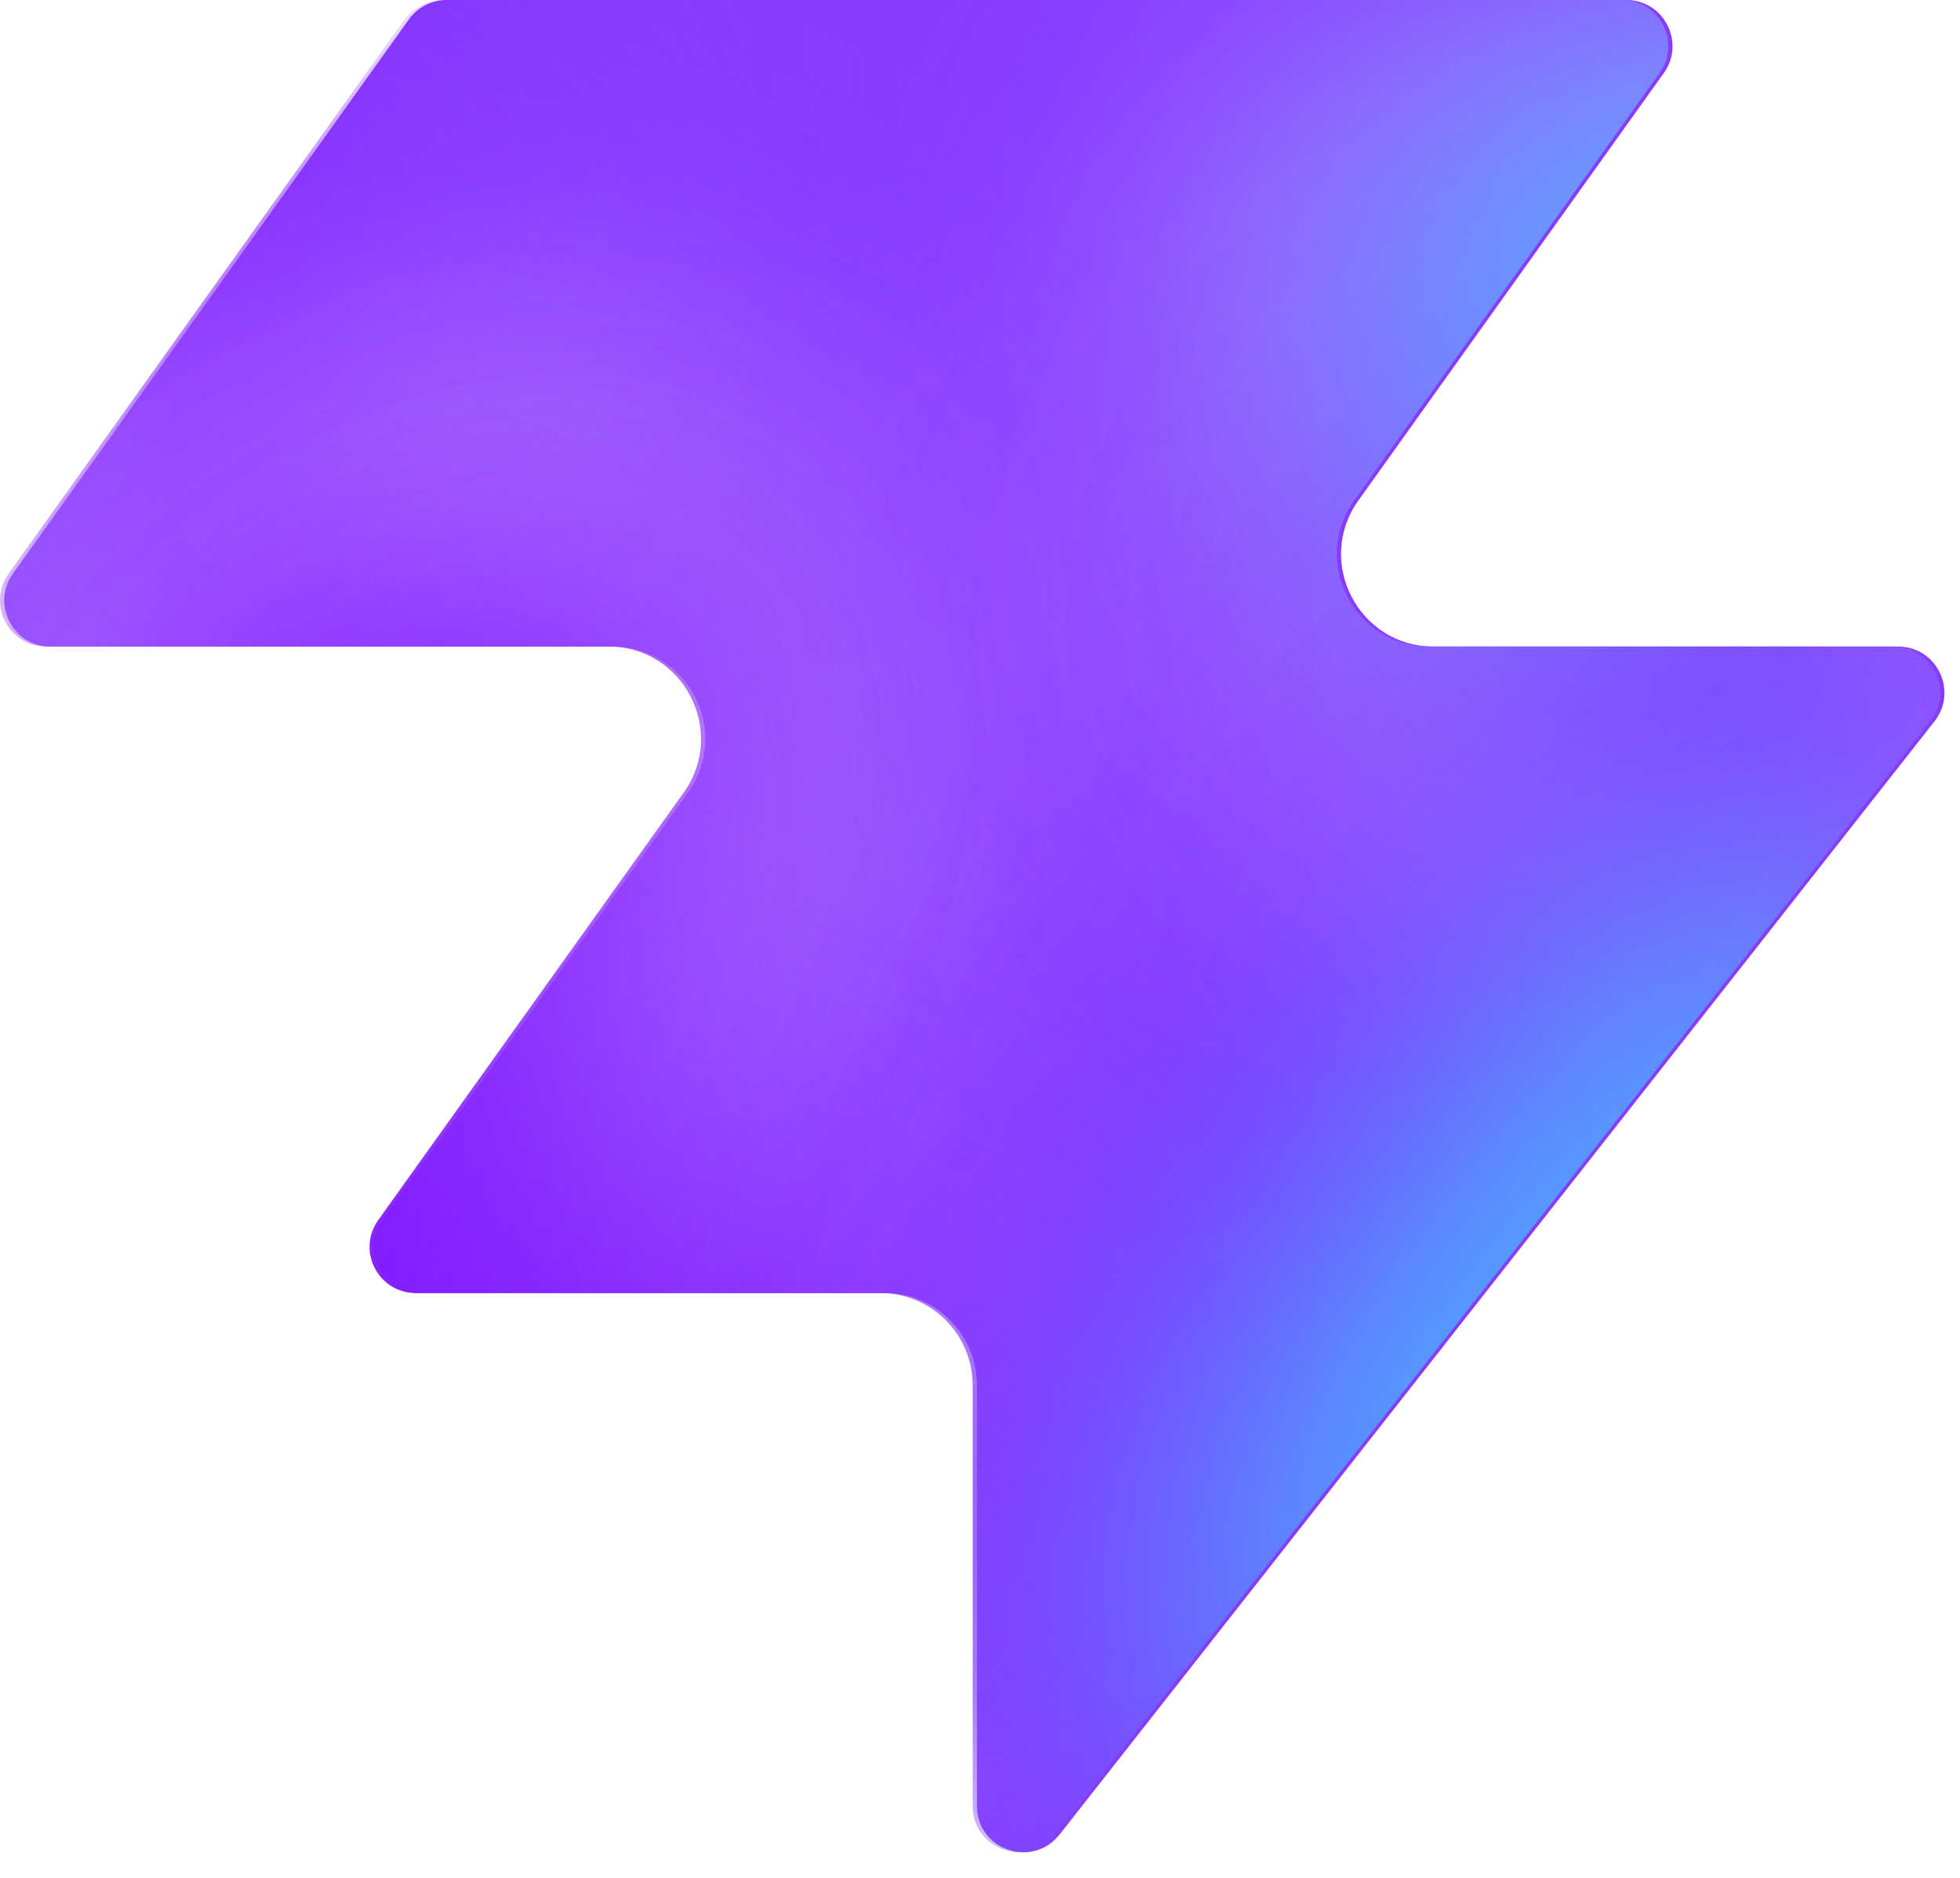
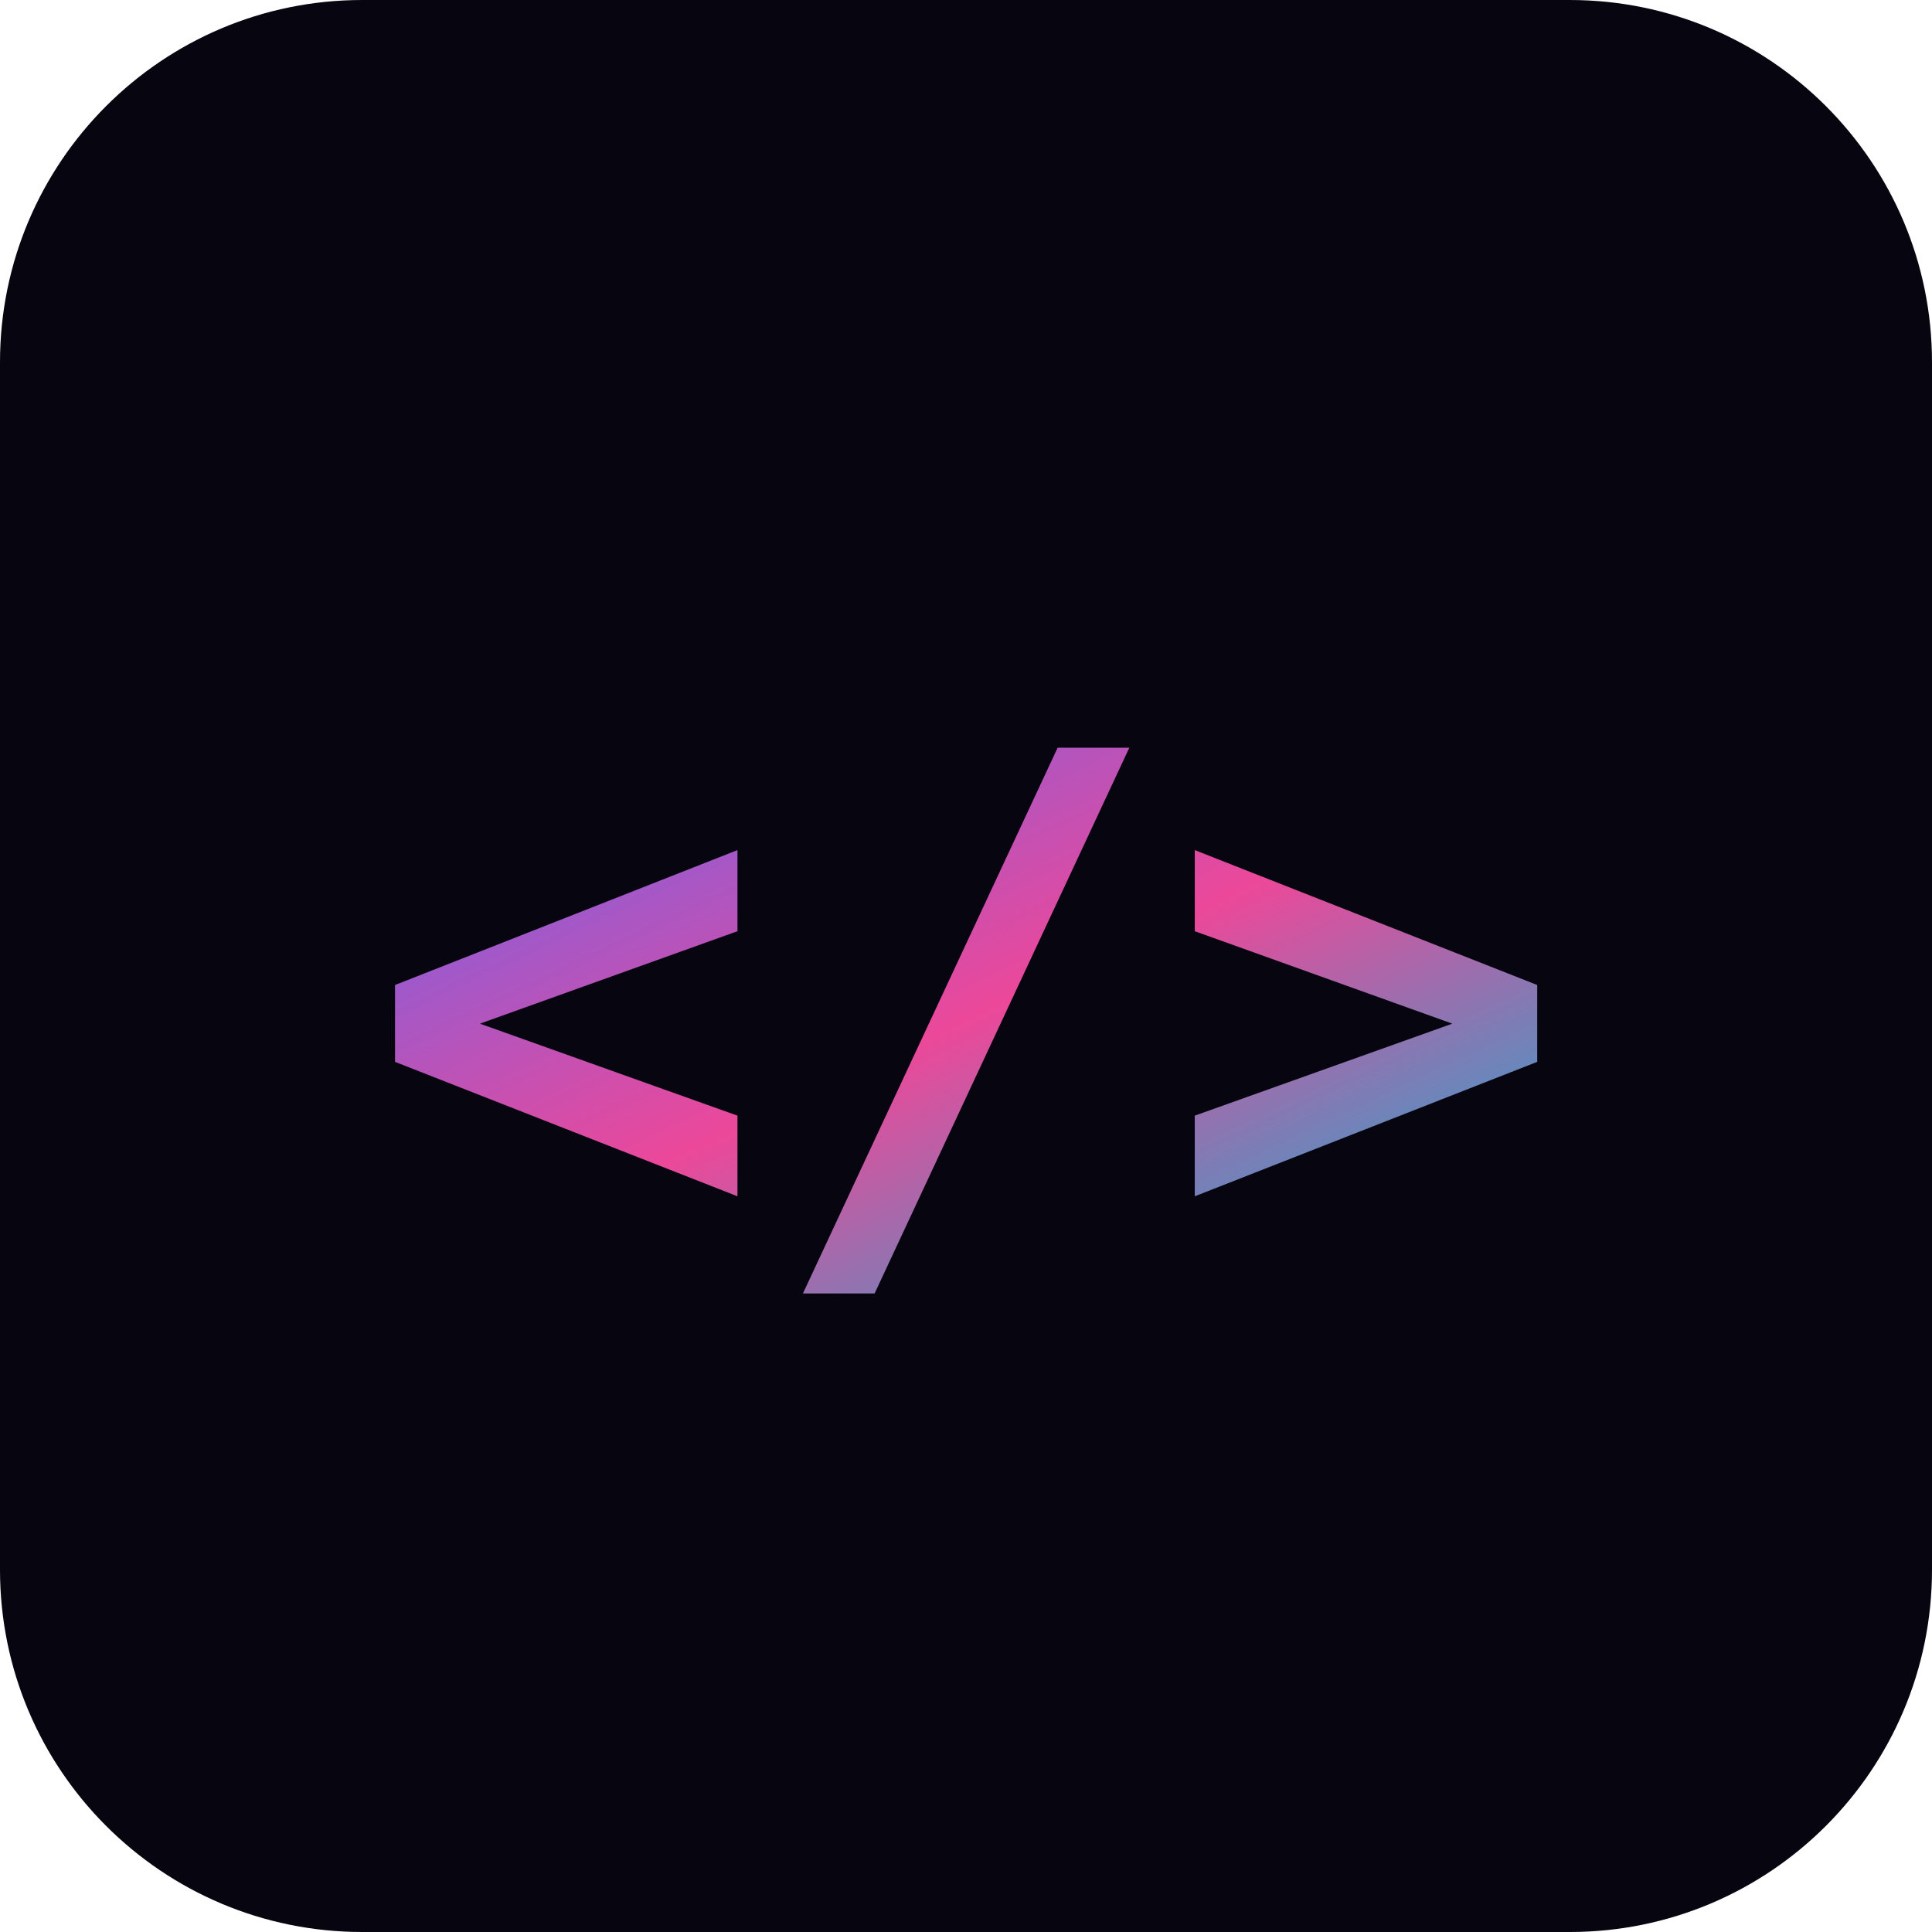
- <svg xmlns="http://www.w3.org/2000/svg" width="48" height="46" fill="none" viewBox="0 0 48 46">
-   <path fill="#863bff" d="M25.946 44.938c-.664.845-2.021.375-2.021-.698V33.937a2.26 2.26 0 0 0-2.262-2.262H10.287c-.92 0-1.456-1.04-.92-1.788l7.48-10.471c1.07-1.497 0-3.578-1.842-3.578H1.237c-.92 0-1.456-1.04-.92-1.788L10.013.474c.214-.297.556-.474.92-.474h28.894c.92 0 1.456 1.04.92 1.788l-7.48 10.471c-1.07 1.498 0 3.579 1.842 3.579h11.377c.943 0 1.473 1.088.89 1.83L25.947 44.94z" style="fill:#863bff;fill:color(display-p3 .525 .23 1);fill-opacity:1" />
-   <mask id="a" width="48" height="46" x="0" y="0" maskUnits="userSpaceOnUse" style="mask-type:alpha">
-     <path fill="#000" d="M25.842 44.938c-.664.844-2.021.375-2.021-.698V33.937a2.26 2.26 0 0 0-2.262-2.262H10.183c-.92 0-1.456-1.04-.92-1.788l7.48-10.471c1.07-1.498 0-3.579-1.842-3.579H1.133c-.92 0-1.456-1.04-.92-1.787L9.91.473c.214-.297.556-.474.92-.474h28.894c.92 0 1.456 1.04.92 1.788l-7.48 10.471c-1.07 1.498 0 3.578 1.842 3.578h11.377c.943 0 1.473 1.088.89 1.832L25.843 44.94z" style="fill:#000;fill-opacity:1" />
-   </mask>
-   <g mask="url(#a)">
-     <g filter="url(#b)">
-       <ellipse cx="5.508" cy="14.704" fill="#ede6ff" rx="5.508" ry="14.704" style="fill:#ede6ff;fill:color(display-p3 .927 .903 1);fill-opacity:1" transform="matrix(.00324 1 1 -.00324 -4.47 31.516)" />
-     </g>
-     <g filter="url(#c)">
-       <ellipse cx="10.399" cy="29.851" fill="#ede6ff" rx="10.399" ry="29.851" style="fill:#ede6ff;fill:color(display-p3 .927 .903 1);fill-opacity:1" transform="matrix(.00324 1 1 -.00324 -39.328 7.883)" />
-     </g>
-     <g filter="url(#d)">
-       <ellipse cx="5.508" cy="30.487" fill="#7e14ff" rx="5.508" ry="30.487" style="fill:#7e14ff;fill:color(display-p3 .492 .077 1);fill-opacity:1" transform="rotate(89.814 -25.913 -14.639)scale(1 -1)" />
-     </g>
-     <g filter="url(#e)">
-       <ellipse cx="5.508" cy="30.599" fill="#7e14ff" rx="5.508" ry="30.599" style="fill:#7e14ff;fill:color(display-p3 .492 .077 1);fill-opacity:1" transform="rotate(89.814 -32.644 -3.334)scale(1 -1)" />
-     </g>
-     <g filter="url(#f)">
-       <ellipse cx="5.508" cy="30.599" fill="#7e14ff" rx="5.508" ry="30.599" style="fill:#7e14ff;fill:color(display-p3 .492 .077 1);fill-opacity:1" transform="matrix(.00324 1 1 -.00324 -34.34 30.47)" />
-     </g>
-     <g filter="url(#g)">
-       <ellipse cx="14.072" cy="22.078" fill="#ede6ff" rx="14.072" ry="22.078" style="fill:#ede6ff;fill:color(display-p3 .927 .903 1);fill-opacity:1" transform="rotate(93.35 24.506 48.493)scale(-1 1)" />
-     </g>
-     <g filter="url(#h)">
-       <ellipse cx="3.47" cy="21.501" fill="#7e14ff" rx="3.47" ry="21.501" style="fill:#7e14ff;fill:color(display-p3 .492 .077 1);fill-opacity:1" transform="rotate(89.009 28.708 47.59)scale(-1 1)" />
-     </g>
-     <g filter="url(#i)">
-       <ellipse cx="3.47" cy="21.501" fill="#7e14ff" rx="3.47" ry="21.501" style="fill:#7e14ff;fill:color(display-p3 .492 .077 1);fill-opacity:1" transform="rotate(89.009 28.708 47.59)scale(-1 1)" />
-     </g>
-     <g filter="url(#j)">
-       <ellipse cx=".387" cy="8.972" fill="#7e14ff" rx="4.407" ry="29.108" style="fill:#7e14ff;fill:color(display-p3 .492 .077 1);fill-opacity:1" transform="rotate(39.51 .387 8.972)" />
-     </g>
-     <g filter="url(#k)">
-       <ellipse cx="47.523" cy="-6.092" fill="#7e14ff" rx="4.407" ry="29.108" style="fill:#7e14ff;fill:color(display-p3 .492 .077 1);fill-opacity:1" transform="rotate(37.892 47.523 -6.092)" />
-     </g>
-     <g filter="url(#l)">
-       <ellipse cx="41.412" cy="6.333" fill="#47bfff" rx="5.971" ry="9.665" style="fill:#47bfff;fill:color(display-p3 .28 .748 1);fill-opacity:1" transform="rotate(37.892 41.412 6.333)" />
-     </g>
-     <g filter="url(#m)">
-       <ellipse cx="-1.879" cy="38.332" fill="#7e14ff" rx="4.407" ry="29.108" style="fill:#7e14ff;fill:color(display-p3 .492 .077 1);fill-opacity:1" transform="rotate(37.892 -1.88 38.332)" />
-     </g>
-     <g filter="url(#n)">
-       <ellipse cx="-1.879" cy="38.332" fill="#7e14ff" rx="4.407" ry="29.108" style="fill:#7e14ff;fill:color(display-p3 .492 .077 1);fill-opacity:1" transform="rotate(37.892 -1.88 38.332)" />
-     </g>
-     <g filter="url(#o)">
-       <ellipse cx="35.651" cy="29.907" fill="#7e14ff" rx="4.407" ry="29.108" style="fill:#7e14ff;fill:color(display-p3 .492 .077 1);fill-opacity:1" transform="rotate(37.892 35.651 29.907)" />
-     </g>
-     <g filter="url(#p)">
-       <ellipse cx="38.418" cy="32.4" fill="#47bfff" rx="5.971" ry="15.297" style="fill:#47bfff;fill:color(display-p3 .28 .748 1);fill-opacity:1" transform="rotate(37.892 38.418 32.4)" />
-     </g>
-   </g>
+ <svg xmlns="http://www.w3.org/2000/svg" viewBox="0 0 64 64">
  <defs>
-     <filter id="b" width="60.045" height="41.654" x="-19.77" y="16.149" color-interpolation-filters="sRGB" filterUnits="userSpaceOnUse">
-       <feFlood flood-opacity="0" result="BackgroundImageFix" />
-       <feBlend in="SourceGraphic" in2="BackgroundImageFix" result="shape" />
-       <feGaussianBlur result="effect1_foregroundBlur_2002_17158" stdDeviation="7.659" />
-     </filter>
-     <filter id="c" width="90.34" height="51.437" x="-54.613" y="-7.533" color-interpolation-filters="sRGB" filterUnits="userSpaceOnUse">
-       <feFlood flood-opacity="0" result="BackgroundImageFix" />
-       <feBlend in="SourceGraphic" in2="BackgroundImageFix" result="shape" />
-       <feGaussianBlur result="effect1_foregroundBlur_2002_17158" stdDeviation="7.659" />
-     </filter>
-     <filter id="d" width="79.355" height="29.4" x="-49.64" y="2.03" color-interpolation-filters="sRGB" filterUnits="userSpaceOnUse">
-       <feFlood flood-opacity="0" result="BackgroundImageFix" />
-       <feBlend in="SourceGraphic" in2="BackgroundImageFix" result="shape" />
-       <feGaussianBlur result="effect1_foregroundBlur_2002_17158" stdDeviation="4.596" />
-     </filter>
-     <filter id="e" width="79.579" height="29.4" x="-45.045" y="20.029" color-interpolation-filters="sRGB" filterUnits="userSpaceOnUse">
-       <feFlood flood-opacity="0" result="BackgroundImageFix" />
-       <feBlend in="SourceGraphic" in2="BackgroundImageFix" result="shape" />
-       <feGaussianBlur result="effect1_foregroundBlur_2002_17158" stdDeviation="4.596" />
-     </filter>
-     <filter id="f" width="79.579" height="29.4" x="-43.513" y="21.178" color-interpolation-filters="sRGB" filterUnits="userSpaceOnUse">
-       <feFlood flood-opacity="0" result="BackgroundImageFix" />
-       <feBlend in="SourceGraphic" in2="BackgroundImageFix" result="shape" />
-       <feGaussianBlur result="effect1_foregroundBlur_2002_17158" stdDeviation="4.596" />
-     </filter>
-     <filter id="g" width="74.749" height="58.852" x="15.756" y="-17.901" color-interpolation-filters="sRGB" filterUnits="userSpaceOnUse">
-       <feFlood flood-opacity="0" result="BackgroundImageFix" />
-       <feBlend in="SourceGraphic" in2="BackgroundImageFix" result="shape" />
-       <feGaussianBlur result="effect1_foregroundBlur_2002_17158" stdDeviation="7.659" />
-     </filter>
-     <filter id="h" width="61.377" height="25.362" x="23.548" y="2.284" color-interpolation-filters="sRGB" filterUnits="userSpaceOnUse">
-       <feFlood flood-opacity="0" result="BackgroundImageFix" />
-       <feBlend in="SourceGraphic" in2="BackgroundImageFix" result="shape" />
-       <feGaussianBlur result="effect1_foregroundBlur_2002_17158" stdDeviation="4.596" />
-     </filter>
-     <filter id="i" width="61.377" height="25.362" x="23.548" y="2.284" color-interpolation-filters="sRGB" filterUnits="userSpaceOnUse">
-       <feFlood flood-opacity="0" result="BackgroundImageFix" />
-       <feBlend in="SourceGraphic" in2="BackgroundImageFix" result="shape" />
-       <feGaussianBlur result="effect1_foregroundBlur_2002_17158" stdDeviation="4.596" />
-     </filter>
-     <filter id="j" width="56.045" height="63.649" x="-27.636" y="-22.853" color-interpolation-filters="sRGB" filterUnits="userSpaceOnUse">
-       <feFlood flood-opacity="0" result="BackgroundImageFix" />
-       <feBlend in="SourceGraphic" in2="BackgroundImageFix" result="shape" />
-       <feGaussianBlur result="effect1_foregroundBlur_2002_17158" stdDeviation="4.596" />
-     </filter>
-     <filter id="k" width="54.814" height="64.646" x="20.116" y="-38.415" color-interpolation-filters="sRGB" filterUnits="userSpaceOnUse">
-       <feFlood flood-opacity="0" result="BackgroundImageFix" />
-       <feBlend in="SourceGraphic" in2="BackgroundImageFix" result="shape" />
-       <feGaussianBlur result="effect1_foregroundBlur_2002_17158" stdDeviation="4.596" />
-     </filter>
-     <filter id="l" width="33.541" height="35.313" x="24.641" y="-11.323" color-interpolation-filters="sRGB" filterUnits="userSpaceOnUse">
-       <feFlood flood-opacity="0" result="BackgroundImageFix" />
-       <feBlend in="SourceGraphic" in2="BackgroundImageFix" result="shape" />
-       <feGaussianBlur result="effect1_foregroundBlur_2002_17158" stdDeviation="4.596" />
-     </filter>
-     <filter id="m" width="54.814" height="64.646" x="-29.286" y="6.009" color-interpolation-filters="sRGB" filterUnits="userSpaceOnUse">
-       <feFlood flood-opacity="0" result="BackgroundImageFix" />
-       <feBlend in="SourceGraphic" in2="BackgroundImageFix" result="shape" />
-       <feGaussianBlur result="effect1_foregroundBlur_2002_17158" stdDeviation="4.596" />
-     </filter>
-     <filter id="n" width="54.814" height="64.646" x="-29.286" y="6.009" color-interpolation-filters="sRGB" filterUnits="userSpaceOnUse">
-       <feFlood flood-opacity="0" result="BackgroundImageFix" />
-       <feBlend in="SourceGraphic" in2="BackgroundImageFix" result="shape" />
-       <feGaussianBlur result="effect1_foregroundBlur_2002_17158" stdDeviation="4.596" />
-     </filter>
-     <filter id="o" width="54.814" height="64.646" x="8.244" y="-2.416" color-interpolation-filters="sRGB" filterUnits="userSpaceOnUse">
-       <feFlood flood-opacity="0" result="BackgroundImageFix" />
-       <feBlend in="SourceGraphic" in2="BackgroundImageFix" result="shape" />
-       <feGaussianBlur result="effect1_foregroundBlur_2002_17158" stdDeviation="4.596" />
-     </filter>
-     <filter id="p" width="39.409" height="43.623" x="18.713" y="10.588" color-interpolation-filters="sRGB" filterUnits="userSpaceOnUse">
-       <feFlood flood-opacity="0" result="BackgroundImageFix" />
-       <feBlend in="SourceGraphic" in2="BackgroundImageFix" result="shape" />
-       <feGaussianBlur result="effect1_foregroundBlur_2002_17158" stdDeviation="4.596" />
-     </filter>
+     <linearGradient id="grad" x1="0%" y1="0%" x2="100%" y2="100%">
+       <stop offset="0%" stop-color="#6366f1" />
+       <stop offset="50%" stop-color="#ec4899" />
+       <stop offset="100%" stop-color="#06b6d4" />
+     </linearGradient>
  </defs>
+   <rect width="64" height="64" rx="12" fill="#07050f" />
+   <text x="50%" y="54%" dominant-baseline="middle" text-anchor="middle" font-family="monospace" font-size="22" font-weight="bold" fill="url(#grad)">&lt;/&gt;</text>
</svg>
